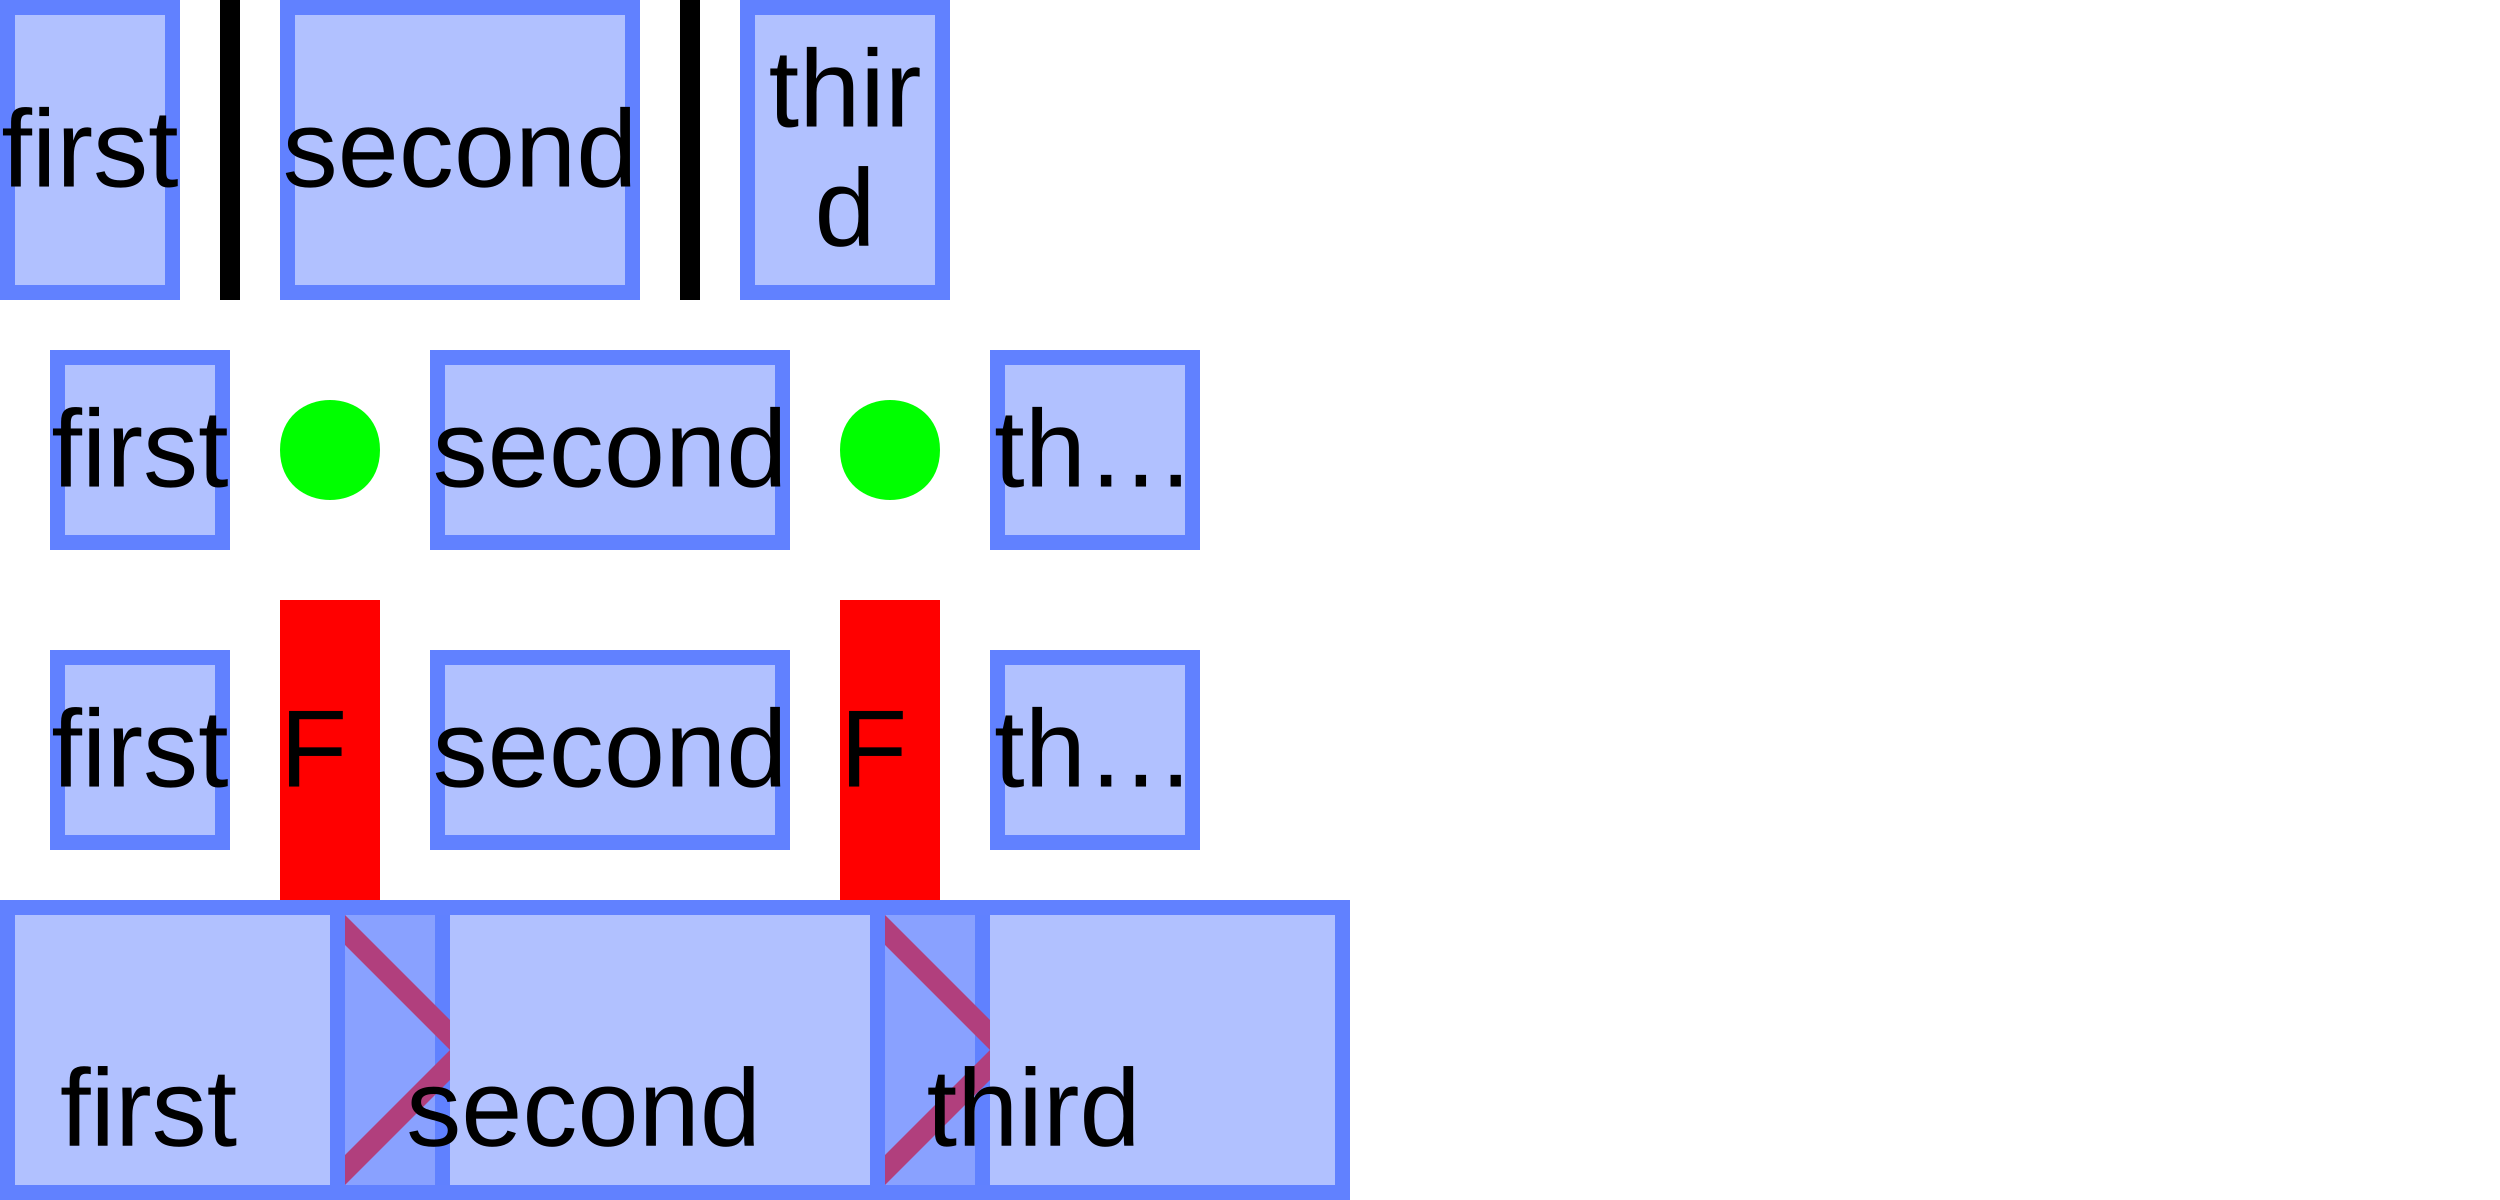
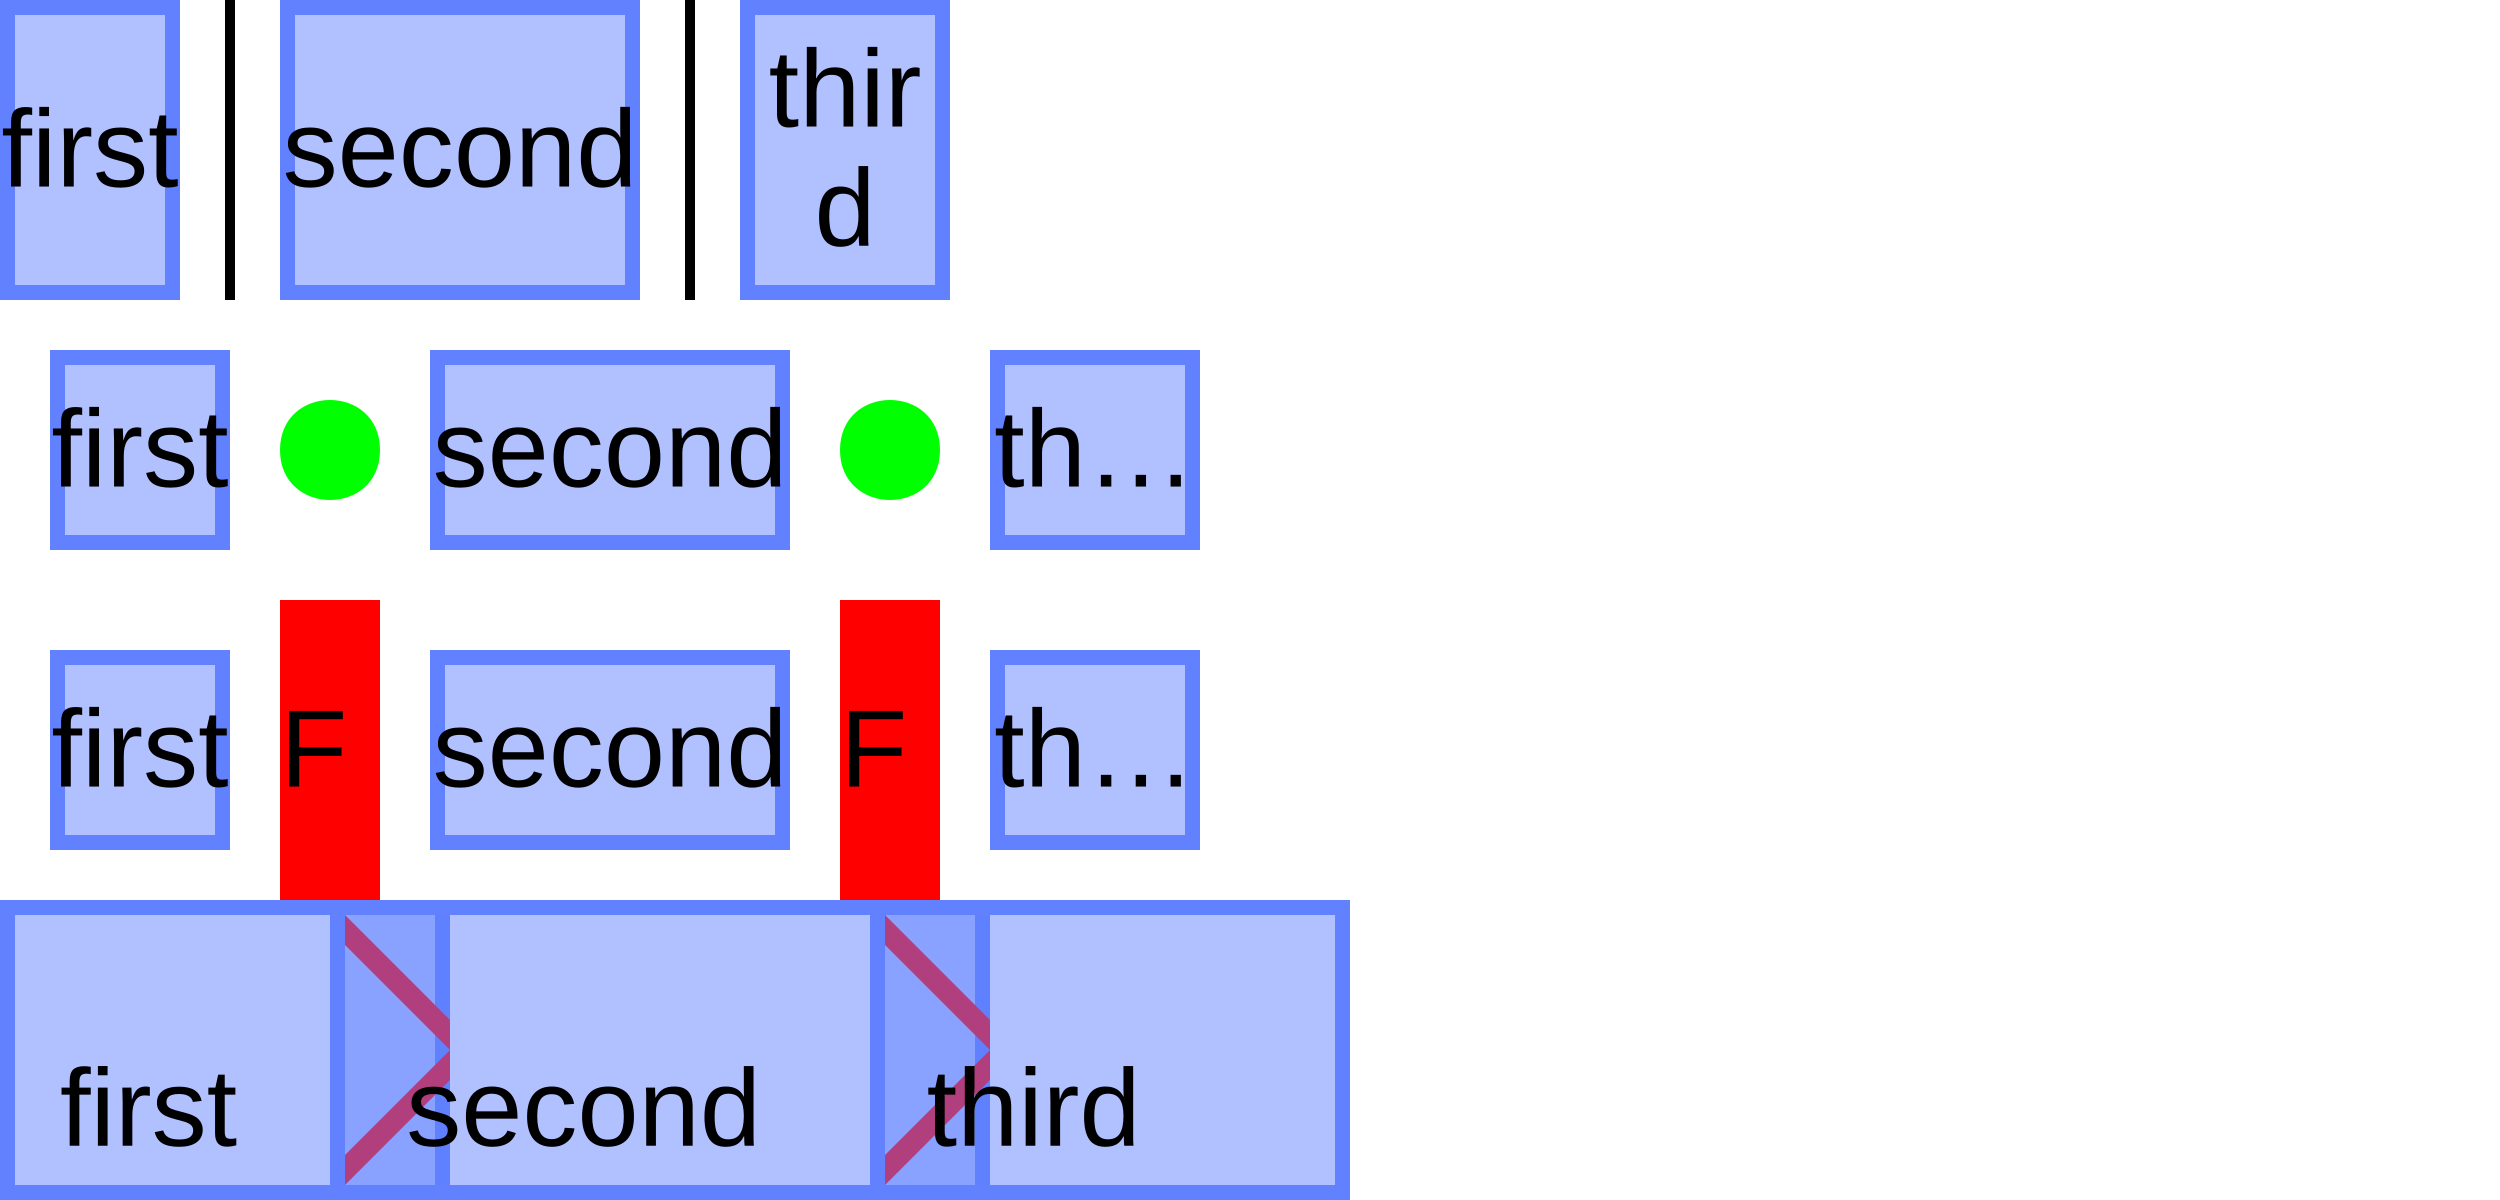
<svg xmlns="http://www.w3.org/2000/svg" xmlns:xlink="http://www.w3.org/1999/xlink" width="250pt" height="120pt" viewBox="0 0 250 120" version="1.1">
  <defs>
    <g>
      <symbol overflow="visible" id="glyph0-0">
        <path style="stroke:none;" d="M 1.094 -7.562 L 7.141 -7.562 L 7.141 0 L 1.094 0 Z M 1.516 -7.156 L 1.516 -0.406 L 6.734 -0.406 L 6.734 -7.156 Z M 1.516 -7.156 " />
      </symbol>
      <symbol overflow="visible" id="glyph0-1">
        <path style="stroke:none;" d="M 1.938 -5.109 L 1.938 0 L 0.969 0 L 0.969 -5.109 L 0.156 -5.109 L 0.156 -5.812 L 0.969 -5.812 L 0.969 -6.469 C 0.969 -7 1.082 -7.379 1.312 -7.609 C 1.551 -7.836 1.91 -7.953 2.391 -7.953 C 2.66 -7.953 2.891 -7.93 3.078 -7.891 L 3.078 -7.156 C 2.91 -7.188 2.766 -7.203 2.641 -7.203 C 2.391 -7.203 2.207 -7.141 2.094 -7.016 C 1.988 -6.891 1.938 -6.66 1.938 -6.328 L 1.938 -5.812 L 3.078 -5.812 L 3.078 -5.109 Z M 1.938 -5.109 " />
      </symbol>
      <symbol overflow="visible" id="glyph0-2">
        <path style="stroke:none;" d="M 0.734 -7.047 L 0.734 -7.969 L 1.703 -7.969 L 1.703 -7.047 Z M 0.734 0 L 0.734 -5.812 L 1.703 -5.812 L 1.703 0 Z M 0.734 0 " />
      </symbol>
      <symbol overflow="visible" id="glyph0-3">
        <path style="stroke:none;" d="M 0.766 0 L 0.766 -4.453 C 0.766 -4.867 0.754 -5.32 0.734 -5.812 L 1.641 -5.812 C 1.672 -5.156 1.688 -4.758 1.688 -4.625 L 1.703 -4.625 C 1.859 -5.125 2.035 -5.461 2.234 -5.641 C 2.441 -5.828 2.727 -5.922 3.094 -5.922 C 3.219 -5.922 3.348 -5.898 3.484 -5.859 L 3.484 -4.984 C 3.348 -5.016 3.176 -5.031 2.969 -5.031 C 2.562 -5.031 2.254 -4.859 2.047 -4.516 C 1.836 -4.172 1.734 -3.676 1.734 -3.031 L 1.734 0 Z M 0.766 0 " />
      </symbol>
      <symbol overflow="visible" id="glyph0-4">
        <path style="stroke:none;" d="M 5.109 -1.609 C 5.109 -1.055 4.898 -0.629 4.484 -0.328 C 4.066 -0.035 3.488 0.109 2.75 0.109 C 2.02 0.109 1.457 -0.008 1.062 -0.25 C 0.676 -0.488 0.426 -0.859 0.312 -1.359 L 1.156 -1.531 C 1.238 -1.219 1.41 -0.988 1.672 -0.844 C 1.93 -0.695 2.289 -0.625 2.75 -0.625 C 3.238 -0.625 3.594 -0.695 3.812 -0.844 C 4.039 -1 4.156 -1.227 4.156 -1.531 C 4.156 -1.758 4.078 -1.941 3.922 -2.078 C 3.766 -2.223 3.508 -2.344 3.156 -2.438 L 2.469 -2.625 C 1.914 -2.77 1.52 -2.91 1.281 -3.047 C 1.051 -3.18 0.867 -3.348 0.734 -3.547 C 0.598 -3.742 0.531 -3.988 0.531 -4.281 C 0.531 -4.812 0.719 -5.211 1.094 -5.484 C 1.477 -5.766 2.031 -5.906 2.75 -5.906 C 3.395 -5.906 3.906 -5.789 4.281 -5.562 C 4.656 -5.332 4.895 -4.973 5 -4.484 L 4.125 -4.375 C 4.07 -4.633 3.926 -4.832 3.688 -4.969 C 3.457 -5.102 3.145 -5.172 2.75 -5.172 C 2.312 -5.172 1.988 -5.102 1.781 -4.969 C 1.582 -4.844 1.484 -4.645 1.484 -4.375 C 1.484 -4.207 1.523 -4.066 1.609 -3.953 C 1.691 -3.848 1.816 -3.758 1.984 -3.688 C 2.148 -3.613 2.504 -3.508 3.047 -3.375 C 3.555 -3.25 3.926 -3.129 4.156 -3.016 C 4.383 -2.91 4.562 -2.789 4.688 -2.656 C 4.82 -2.52 4.926 -2.363 5 -2.188 C 5.07 -2.02 5.109 -1.828 5.109 -1.609 Z M 5.109 -1.609 " />
      </symbol>
      <symbol overflow="visible" id="glyph0-5">
        <path style="stroke:none;" d="M 2.969 -0.047 C 2.656 0.047 2.332 0.094 2 0.094 C 1.227 0.094 0.844 -0.348 0.844 -1.234 L 0.844 -5.109 L 0.172 -5.109 L 0.172 -5.812 L 0.875 -5.812 L 1.156 -7.109 L 1.812 -7.109 L 1.812 -5.812 L 2.875 -5.812 L 2.875 -5.109 L 1.812 -5.109 L 1.812 -1.438 C 1.812 -1.156 1.852 -0.957 1.938 -0.844 C 2.031 -0.738 2.191 -0.688 2.422 -0.688 C 2.547 -0.688 2.727 -0.707 2.969 -0.75 Z M 2.969 -0.047 " />
      </symbol>
      <symbol overflow="visible" id="glyph0-6">
        <path style="stroke:none;" d="M 1.484 -2.703 C 1.484 -2.035 1.617 -1.52 1.891 -1.156 C 2.172 -0.801 2.578 -0.625 3.109 -0.625 C 3.523 -0.625 3.859 -0.707 4.109 -0.875 C 4.359 -1.039 4.531 -1.254 4.625 -1.516 L 5.469 -1.266 C 5.125 -0.348 4.336 0.109 3.109 0.109 C 2.242 0.109 1.586 -0.145 1.141 -0.656 C 0.691 -1.164 0.469 -1.926 0.469 -2.938 C 0.469 -3.906 0.691 -4.645 1.141 -5.156 C 1.586 -5.664 2.227 -5.922 3.062 -5.922 C 4.77 -5.922 5.625 -4.891 5.625 -2.828 L 5.625 -2.703 Z M 4.625 -3.438 C 4.57 -4.051 4.414 -4.5 4.156 -4.781 C 3.906 -5.062 3.535 -5.203 3.047 -5.203 C 2.578 -5.203 2.207 -5.047 1.938 -4.734 C 1.664 -4.422 1.52 -3.988 1.5 -3.438 Z M 4.625 -3.438 " />
      </symbol>
      <symbol overflow="visible" id="glyph0-7">
        <path style="stroke:none;" d="M 1.484 -2.938 C 1.484 -2.156 1.602 -1.578 1.844 -1.203 C 2.082 -0.836 2.445 -0.656 2.938 -0.656 C 3.281 -0.656 3.566 -0.75 3.797 -0.938 C 4.035 -1.125 4.18 -1.41 4.234 -1.797 L 5.203 -1.734 C 5.129 -1.172 4.891 -0.723 4.484 -0.391 C 4.086 -0.055 3.582 0.109 2.969 0.109 C 2.156 0.109 1.535 -0.145 1.109 -0.656 C 0.68 -1.176 0.469 -1.926 0.469 -2.906 C 0.469 -3.883 0.68 -4.629 1.109 -5.141 C 1.535 -5.66 2.148 -5.922 2.953 -5.922 C 3.547 -5.922 4.039 -5.766 4.438 -5.453 C 4.832 -5.148 5.078 -4.727 5.172 -4.188 L 4.188 -4.109 C 4.133 -4.43 4.004 -4.688 3.797 -4.875 C 3.598 -5.062 3.312 -5.156 2.938 -5.156 C 2.426 -5.156 2.055 -4.984 1.828 -4.641 C 1.598 -4.305 1.484 -3.738 1.484 -2.938 Z M 1.484 -2.938 " />
      </symbol>
      <symbol overflow="visible" id="glyph0-8">
        <path style="stroke:none;" d="M 5.656 -2.906 C 5.656 -1.895 5.43 -1.141 4.984 -0.641 C 4.535 -0.141 3.883 0.109 3.031 0.109 C 2.188 0.109 1.547 -0.145 1.109 -0.656 C 0.68 -1.176 0.469 -1.926 0.469 -2.906 C 0.469 -4.914 1.332 -5.922 3.062 -5.922 C 3.957 -5.922 4.613 -5.676 5.031 -5.188 C 5.445 -4.695 5.656 -3.938 5.656 -2.906 Z M 4.641 -2.906 C 4.641 -3.707 4.52 -4.289 4.281 -4.656 C 4.039 -5.02 3.641 -5.203 3.078 -5.203 C 2.516 -5.203 2.109 -5.016 1.859 -4.641 C 1.609 -4.273 1.484 -3.695 1.484 -2.906 C 1.484 -2.145 1.602 -1.57 1.844 -1.188 C 2.094 -0.801 2.488 -0.609 3.031 -0.609 C 3.602 -0.609 4.016 -0.789 4.266 -1.156 C 4.516 -1.531 4.641 -2.113 4.641 -2.906 Z M 4.641 -2.906 " />
      </symbol>
      <symbol overflow="visible" id="glyph0-9">
        <path style="stroke:none;" d="M 4.438 0 L 4.438 -3.688 C 4.438 -4.07 4.395 -4.367 4.312 -4.578 C 4.238 -4.785 4.117 -4.938 3.953 -5.031 C 3.797 -5.125 3.555 -5.172 3.234 -5.172 C 2.766 -5.172 2.395 -5.008 2.125 -4.688 C 1.863 -4.375 1.734 -3.938 1.734 -3.375 L 1.734 0 L 0.766 0 L 0.766 -4.578 C 0.766 -5.254 0.754 -5.664 0.734 -5.812 L 1.641 -5.812 C 1.648 -5.789 1.656 -5.738 1.656 -5.656 C 1.656 -5.582 1.656 -5.492 1.656 -5.391 C 1.664 -5.297 1.676 -5.102 1.688 -4.812 L 1.703 -4.812 C 1.922 -5.219 2.176 -5.504 2.469 -5.672 C 2.758 -5.836 3.125 -5.922 3.562 -5.922 C 4.195 -5.922 4.66 -5.758 4.953 -5.438 C 5.254 -5.125 5.406 -4.602 5.406 -3.875 L 5.406 0 Z M 4.438 0 " />
      </symbol>
      <symbol overflow="visible" id="glyph0-10">
        <path style="stroke:none;" d="M 4.406 -0.938 C 4.227 -0.562 3.988 -0.289 3.688 -0.125 C 3.395 0.031 3.031 0.109 2.594 0.109 C 1.863 0.109 1.328 -0.133 0.984 -0.625 C 0.641 -1.125 0.469 -1.875 0.469 -2.875 C 0.469 -4.906 1.176 -5.922 2.594 -5.922 C 3.039 -5.922 3.41 -5.836 3.703 -5.672 C 3.992 -5.516 4.227 -5.258 4.406 -4.906 L 4.422 -4.906 L 4.406 -5.562 L 4.406 -7.969 L 5.375 -7.969 L 5.375 -1.203 C 5.375 -0.598 5.383 -0.195 5.406 0 L 4.484 0 C 4.473 -0.062 4.461 -0.191 4.453 -0.391 C 4.441 -0.598 4.438 -0.781 4.438 -0.938 Z M 1.484 -2.906 C 1.484 -2.094 1.586 -1.508 1.797 -1.156 C 2.016 -0.812 2.363 -0.641 2.844 -0.641 C 3.395 -0.641 3.789 -0.828 4.031 -1.203 C 4.281 -1.586 4.406 -2.176 4.406 -2.969 C 4.406 -3.738 4.281 -4.301 4.031 -4.656 C 3.789 -5.02 3.398 -5.203 2.859 -5.203 C 2.367 -5.203 2.016 -5.02 1.797 -4.656 C 1.586 -4.301 1.484 -3.719 1.484 -2.906 Z M 1.484 -2.906 " />
      </symbol>
      <symbol overflow="visible" id="glyph0-11">
        <path style="stroke:none;" d="M 1.703 -4.812 C 1.91 -5.195 2.16 -5.477 2.453 -5.656 C 2.742 -5.832 3.113 -5.922 3.562 -5.922 C 4.188 -5.922 4.648 -5.766 4.953 -5.453 C 5.254 -5.141 5.406 -4.613 5.406 -3.875 L 5.406 0 L 4.438 0 L 4.438 -3.688 C 4.438 -4.094 4.395 -4.395 4.312 -4.594 C 4.238 -4.789 4.113 -4.938 3.938 -5.031 C 3.77 -5.125 3.535 -5.172 3.234 -5.172 C 2.773 -5.172 2.41 -5.016 2.141 -4.703 C 1.867 -4.391 1.734 -3.961 1.734 -3.422 L 1.734 0 L 0.766 0 L 0.766 -7.969 L 1.734 -7.969 L 1.734 -5.891 C 1.734 -5.672 1.723 -5.445 1.703 -5.219 C 1.691 -4.988 1.688 -4.852 1.688 -4.812 Z M 1.703 -4.812 " />
      </symbol>
      <symbol overflow="visible" id="glyph0-12">
        <path style="stroke:none;" d="M 8.469 0 L 8.469 -1.172 L 9.5 -1.172 L 9.5 0 Z M 4.984 0 L 4.984 -1.172 L 6.016 -1.172 L 6.016 0 Z M 1.5 0 L 1.5 -1.172 L 2.547 -1.172 L 2.547 0 Z M 1.5 0 " />
      </symbol>
      <symbol overflow="visible" id="glyph0-13">
        <path style="stroke:none;" d="M 1.922 -6.734 L 1.922 -3.922 L 6.156 -3.922 L 6.156 -3.062 L 1.922 -3.062 L 1.922 0 L 0.906 0 L 0.906 -7.562 L 6.281 -7.562 L 6.281 -6.734 Z M 1.922 -6.734 " />
      </symbol>
      <symbol overflow="visible" id="glyph0-14">
        <path style="stroke:none;" d="" />
      </symbol>
    </g>
    <clipPath id="clip1">
      <path d="M 0 0 L 18 0 L 18 30 L 0 30 Z M 0 0 " />
    </clipPath>
    <clipPath id="clip2">
      <path d="M 28 0 L 64 0 L 64 30 L 28 30 Z M 28 0 " />
    </clipPath>
    <clipPath id="clip3">
      <path d="M 74 0 L 95 0 L 95 30 L 74 30 Z M 74 0 " />
    </clipPath>
    <clipPath id="clip4">
      <path d="M 5 35 L 23 35 L 23 55 L 5 55 Z M 5 35 " />
    </clipPath>
    <clipPath id="clip5">
      <path d="M 43 35 L 79 35 L 79 55 L 43 55 Z M 43 35 " />
    </clipPath>
    <clipPath id="clip6">
      <path d="M 99 35 L 120 35 L 120 55 L 99 55 Z M 99 35 " />
    </clipPath>
    <clipPath id="clip7">
      <path d="M 5 65 L 23 65 L 23 85 L 5 85 Z M 5 65 " />
    </clipPath>
    <clipPath id="clip8">
      <path d="M 28 60 L 38 60 L 38 90 L 28 90 Z M 28 60 " />
    </clipPath>
    <clipPath id="clip9">
      <path d="M 43 65 L 79 65 L 79 85 L 43 85 Z M 43 65 " />
    </clipPath>
    <clipPath id="clip10">
      <path d="M 84 60 L 94 60 L 94 90 L 84 90 Z M 84 60 " />
    </clipPath>
    <clipPath id="clip11">
      <path d="M 99 65 L 120 65 L 120 85 L 99 85 Z M 99 65 " />
    </clipPath>
    <clipPath id="clip12">
      <path d="M 0 90 L 45 90 L 45 120 L 0 120 Z M 0 90 " />
    </clipPath>
    <clipPath id="clip13">
      <path d="M 33 90 L 45 90 L 45 120 L 33 120 Z M 33 90 " />
    </clipPath>
    <clipPath id="clip14">
      <path d="M 33 90 L 99 90 L 99 120 L 33 120 Z M 33 90 " />
    </clipPath>
    <clipPath id="clip15">
      <path d="M 87 90 L 99 90 L 99 120 L 87 120 Z M 87 90 " />
    </clipPath>
    <clipPath id="clip16">
      <path d="M 87 90 L 135 90 L 135 120 L 87 120 Z M 87 90 " />
    </clipPath>
  </defs>
  <g id="surface2">
    <path style=" stroke:none;fill-rule:nonzero;fill:rgb(38.039%,50.588%,100%);fill-opacity:0.49;" d="M 0 0 L 18 0 L 18 30 L 0 30 Z M 0 0 " />
    <g clip-path="url(#clip1)" clip-rule="nonzero">
      <path style="fill:none;stroke-width:3;stroke-linecap:butt;stroke-linejoin:miter;stroke:rgb(38.039%,50.588%,100%);stroke-opacity:1;stroke-miterlimit:10;" d="M 0 0 L 18 0 L 18 30 L 0 30 Z M 0 0 " />
    </g>
    <g style="fill:rgb(0%,0%,0%);fill-opacity:1;">
      <use xlink:href="#glyph0-1" x="0.14" y="18.656" />
      <use xlink:href="#glyph0-2" x="3.196" y="18.656" />
      <use xlink:href="#glyph0-3" x="5.641" y="18.656" />
      <use xlink:href="#glyph0-4" x="9.304" y="18.656" />
      <use xlink:href="#glyph0-5" x="14.804" y="18.656" />
    </g>
-     <path style=" stroke:none;fill-rule:nonzero;fill:rgb(0%,0%,0%);fill-opacity:1;" d="M 22 0 L 24 0 L 24 30 L 22 30 Z M 22 0 " />
+     <path style=" stroke:none;fill-rule:nonzero;fill:rgb(0%,0%,0%);fill-opacity:1;" d="M 22.5 0 L 23.5 0 L 23.5 30 L 22.5 30 Z M 22.5 0 " />
    <path style=" stroke:none;fill-rule:nonzero;fill:rgb(38.039%,50.588%,100%);fill-opacity:0.49;" d="M 28 0 L 64 0 L 64 30 L 28 30 Z M 28 0 " />
    <g clip-path="url(#clip2)" clip-rule="nonzero">
      <path style="fill:none;stroke-width:3;stroke-linecap:butt;stroke-linejoin:miter;stroke:rgb(38.039%,50.588%,100%);stroke-opacity:1;stroke-miterlimit:10;" d="M 0 0 L 36 0 L 36 30 L 0 30 Z M 0 0 " transform="matrix(1,0,0,1,28,0)" />
    </g>
    <g style="fill:rgb(0%,0%,0%);fill-opacity:1;">
      <use xlink:href="#glyph0-4" x="28.264" y="18.656" />
      <use xlink:href="#glyph0-6" x="33.764" y="18.656" />
      <use xlink:href="#glyph0-7" x="39.882" y="18.656" />
      <use xlink:href="#glyph0-8" x="45.382" y="18.656" />
      <use xlink:href="#glyph0-9" x="51.5" y="18.656" />
      <use xlink:href="#glyph0-10" x="57.618" y="18.656" />
    </g>
-     <path style=" stroke:none;fill-rule:nonzero;fill:rgb(0%,0%,0%);fill-opacity:1;" d="M 68 0 L 70 0 L 70 30 L 68 30 Z M 68 0 " />
+     <path style=" stroke:none;fill-rule:nonzero;fill:rgb(0%,0%,0%);fill-opacity:1;" d="M 68.5 0 L 69.5 0 L 69.5 30 L 68.5 30 Z M 68.5 0 " />
    <path style=" stroke:none;fill-rule:nonzero;fill:rgb(38.039%,50.588%,100%);fill-opacity:0.49;" d="M 74 0 L 95 0 L 95 30 L 74 30 Z M 74 0 " />
    <g clip-path="url(#clip3)" clip-rule="nonzero">
      <path style="fill:none;stroke-width:3;stroke-linecap:butt;stroke-linejoin:miter;stroke:rgb(38.039%,50.588%,100%);stroke-opacity:1;stroke-miterlimit:10;" d="M 0 0 L 21 0 L 21 30 L 0 30 Z M 0 0 " transform="matrix(1,0,0,1,74,0)" />
    </g>
    <g style="fill:rgb(0%,0%,0%);fill-opacity:1;">
      <use xlink:href="#glyph0-5" x="76.858" y="12.656" />
      <use xlink:href="#glyph0-11" x="79.915" y="12.656" />
      <use xlink:href="#glyph0-2" x="86.033" y="12.656" />
      <use xlink:href="#glyph0-3" x="88.478" y="12.656" />
    </g>
    <g style="fill:rgb(0%,0%,0%);fill-opacity:1;">
      <use xlink:href="#glyph0-10" x="81.44" y="24.573" />
    </g>
    <path style=" stroke:none;fill-rule:nonzero;fill:rgb(38.039%,50.588%,100%);fill-opacity:0.49;" d="M 5 35 L 23 35 L 23 55 L 5 55 Z M 5 35 " />
    <g clip-path="url(#clip4)" clip-rule="nonzero">
      <path style="fill:none;stroke-width:3;stroke-linecap:butt;stroke-linejoin:miter;stroke:rgb(38.039%,50.588%,100%);stroke-opacity:1;stroke-miterlimit:10;" d="M 0 0 L 18 0 L 18 20 L 0 20 Z M 0 0 " transform="matrix(1,0,0,1,5,35)" />
    </g>
    <g style="fill:rgb(0%,0%,0%);fill-opacity:1;">
      <use xlink:href="#glyph0-1" x="5.14" y="48.656" />
      <use xlink:href="#glyph0-2" x="8.196" y="48.656" />
      <use xlink:href="#glyph0-3" x="10.641" y="48.656" />
      <use xlink:href="#glyph0-4" x="14.304" y="48.656" />
      <use xlink:href="#glyph0-5" x="19.804" y="48.656" />
    </g>
    <path style=" stroke:none;fill-rule:nonzero;fill:rgb(0%,100%,0%);fill-opacity:1;" d="M 38 45 C 38 51.668 28 51.668 28 45 C 28 38.332 38 38.332 38 45 Z M 38 45 " />
    <path style=" stroke:none;fill-rule:nonzero;fill:rgb(38.039%,50.588%,100%);fill-opacity:0.49;" d="M 43 35 L 79 35 L 79 55 L 43 55 Z M 43 35 " />
    <g clip-path="url(#clip5)" clip-rule="nonzero">
      <path style="fill:none;stroke-width:3;stroke-linecap:butt;stroke-linejoin:miter;stroke:rgb(38.039%,50.588%,100%);stroke-opacity:1;stroke-miterlimit:10;" d="M 0 0 L 36 0 L 36 20 L 0 20 Z M 0 0 " transform="matrix(1,0,0,1,43,35)" />
    </g>
    <g style="fill:rgb(0%,0%,0%);fill-opacity:1;">
      <use xlink:href="#glyph0-4" x="43.264" y="48.656" />
      <use xlink:href="#glyph0-6" x="48.764" y="48.656" />
      <use xlink:href="#glyph0-7" x="54.882" y="48.656" />
      <use xlink:href="#glyph0-8" x="60.382" y="48.656" />
      <use xlink:href="#glyph0-9" x="66.5" y="48.656" />
      <use xlink:href="#glyph0-10" x="72.618" y="48.656" />
    </g>
    <path style=" stroke:none;fill-rule:nonzero;fill:rgb(0%,100%,0%);fill-opacity:1;" d="M 94 45 C 94 51.668 84 51.668 84 45 C 84 38.332 94 38.332 94 45 Z M 94 45 " />
    <path style=" stroke:none;fill-rule:nonzero;fill:rgb(38.039%,50.588%,100%);fill-opacity:0.49;" d="M 99 35 L 120 35 L 120 55 L 99 55 Z M 99 35 " />
    <g clip-path="url(#clip6)" clip-rule="nonzero">
      <path style="fill:none;stroke-width:3;stroke-linecap:butt;stroke-linejoin:miter;stroke:rgb(38.039%,50.588%,100%);stroke-opacity:1;stroke-miterlimit:10;" d="M 0 0 L 21 0 L 21 20 L 0 20 Z M 0 0 " transform="matrix(1,0,0,1,99,35)" />
    </g>
    <g style="fill:rgb(0%,0%,0%);fill-opacity:1;">
      <use xlink:href="#glyph0-5" x="99.412" y="48.656" />
      <use xlink:href="#glyph0-11" x="102.469" y="48.656" />
    </g>
    <g style="fill:rgb(0%,0%,0%);fill-opacity:1;">
      <use xlink:href="#glyph0-12" x="108.587" y="48.656" />
    </g>
    <path style=" stroke:none;fill-rule:nonzero;fill:rgb(38.039%,50.588%,100%);fill-opacity:0.49;" d="M 5 65 L 23 65 L 23 85 L 5 85 Z M 5 65 " />
    <g clip-path="url(#clip7)" clip-rule="nonzero">
      <path style="fill:none;stroke-width:3;stroke-linecap:butt;stroke-linejoin:miter;stroke:rgb(38.039%,50.588%,100%);stroke-opacity:1;stroke-miterlimit:10;" d="M 0 0 L 18 0 L 18 20 L 0 20 Z M 0 0 " transform="matrix(1,0,0,1,5,65)" />
    </g>
    <g style="fill:rgb(0%,0%,0%);fill-opacity:1;">
      <use xlink:href="#glyph0-1" x="5.14" y="78.656" />
      <use xlink:href="#glyph0-2" x="8.196" y="78.656" />
      <use xlink:href="#glyph0-3" x="10.641" y="78.656" />
      <use xlink:href="#glyph0-4" x="14.304" y="78.656" />
      <use xlink:href="#glyph0-5" x="19.804" y="78.656" />
    </g>
    <g clip-path="url(#clip8)" clip-rule="nonzero">
      <rect x="0" y="0" width="250" height="120" style="fill:rgb(100%,0%,0%);fill-opacity:1;stroke:none;" />
    </g>
    <g style="fill:rgb(0%,0%,0%);fill-opacity:1;">
      <use xlink:href="#glyph0-13" x="28" y="78.656" />
    </g>
    <path style=" stroke:none;fill-rule:nonzero;fill:rgb(38.039%,50.588%,100%);fill-opacity:0.49;" d="M 43 65 L 79 65 L 79 85 L 43 85 Z M 43 65 " />
    <g clip-path="url(#clip9)" clip-rule="nonzero">
      <path style="fill:none;stroke-width:3;stroke-linecap:butt;stroke-linejoin:miter;stroke:rgb(38.039%,50.588%,100%);stroke-opacity:1;stroke-miterlimit:10;" d="M 0 0 L 36 0 L 36 20 L 0 20 Z M 0 0 " transform="matrix(1,0,0,1,43,65)" />
    </g>
    <g style="fill:rgb(0%,0%,0%);fill-opacity:1;">
      <use xlink:href="#glyph0-4" x="43.264" y="78.656" />
      <use xlink:href="#glyph0-6" x="48.764" y="78.656" />
      <use xlink:href="#glyph0-7" x="54.882" y="78.656" />
      <use xlink:href="#glyph0-8" x="60.382" y="78.656" />
      <use xlink:href="#glyph0-9" x="66.5" y="78.656" />
      <use xlink:href="#glyph0-10" x="72.618" y="78.656" />
    </g>
    <g clip-path="url(#clip10)" clip-rule="nonzero">
      <rect x="0" y="0" width="250" height="120" style="fill:rgb(100%,0%,0%);fill-opacity:1;stroke:none;" />
    </g>
    <g style="fill:rgb(0%,0%,0%);fill-opacity:1;">
      <use xlink:href="#glyph0-13" x="84" y="78.656" />
    </g>
    <path style=" stroke:none;fill-rule:nonzero;fill:rgb(38.039%,50.588%,100%);fill-opacity:0.49;" d="M 99 65 L 120 65 L 120 85 L 99 85 Z M 99 65 " />
    <g clip-path="url(#clip11)" clip-rule="nonzero">
      <path style="fill:none;stroke-width:3;stroke-linecap:butt;stroke-linejoin:miter;stroke:rgb(38.039%,50.588%,100%);stroke-opacity:1;stroke-miterlimit:10;" d="M 0 0 L 21 0 L 21 20 L 0 20 Z M 0 0 " transform="matrix(1,0,0,1,99,65)" />
    </g>
    <g style="fill:rgb(0%,0%,0%);fill-opacity:1;">
      <use xlink:href="#glyph0-5" x="99.412" y="78.656" />
      <use xlink:href="#glyph0-11" x="102.469" y="78.656" />
    </g>
    <g style="fill:rgb(0%,0%,0%);fill-opacity:1;">
      <use xlink:href="#glyph0-12" x="108.587" y="78.656" />
    </g>
    <path style=" stroke:none;fill-rule:nonzero;fill:rgb(38.039%,50.588%,100%);fill-opacity:0.49;" d="M 0 90 L 45 90 L 45 120 L 0 120 Z M 0 90 " />
    <g clip-path="url(#clip12)" clip-rule="nonzero">
      <path style="fill:none;stroke-width:3;stroke-linecap:butt;stroke-linejoin:miter;stroke:rgb(38.039%,50.588%,100%);stroke-opacity:1;stroke-miterlimit:10;" d="M 0 0 L 45 0 L 45 30 L 0 30 Z M 0 0 " transform="matrix(1,0,0,1,0,90)" />
    </g>
    <g style="fill:rgb(0%,0%,0%);fill-opacity:1;">
      <use xlink:href="#glyph0-14" x="17.915" y="102.656" />
      <use xlink:href="#glyph0-14" x="20.972" y="102.656" />
      <use xlink:href="#glyph0-14" x="24.028" y="102.656" />
      <use xlink:href="#glyph0-14" x="27.085" y="102.656" />
    </g>
    <g style="fill:rgb(0%,0%,0%);fill-opacity:1;">
      <use xlink:href="#glyph0-1" x="5.998" y="114.573" />
      <use xlink:href="#glyph0-2" x="9.055" y="114.573" />
      <use xlink:href="#glyph0-3" x="11.499" y="114.573" />
      <use xlink:href="#glyph0-4" x="15.162" y="114.573" />
      <use xlink:href="#glyph0-5" x="20.662" y="114.573" />
      <use xlink:href="#glyph0-14" x="23.719" y="114.573" />
      <use xlink:href="#glyph0-14" x="26.775" y="114.573" />
      <use xlink:href="#glyph0-14" x="29.832" y="114.573" />
      <use xlink:href="#glyph0-14" x="32.889" y="114.573" />
      <use xlink:href="#glyph0-14" x="35.945" y="114.573" />
    </g>
    <g clip-path="url(#clip13)" clip-rule="nonzero">
      <path style=" stroke:none;fill-rule:nonzero;fill:rgb(100%,0%,0%);fill-opacity:1;" d="M 33 90 L 30 90 L 45 105 L 30 120 L 33 120 L 48 105 Z M 33 90 " />
    </g>
    <path style=" stroke:none;fill-rule:nonzero;fill:rgb(38.039%,50.588%,100%);fill-opacity:0.49;" d="M 33 90 L 99 90 L 99 120 L 33 120 Z M 33 90 " />
    <g clip-path="url(#clip14)" clip-rule="nonzero">
      <path style="fill:none;stroke-width:3;stroke-linecap:butt;stroke-linejoin:miter;stroke:rgb(38.039%,50.588%,100%);stroke-opacity:1;stroke-miterlimit:10;" d="M 0 0 L 66 0 L 66 30 L 0 30 Z M 0 0 " transform="matrix(1,0,0,1,33,90)" />
    </g>
    <g style="fill:rgb(0%,0%,0%);fill-opacity:1;">
      <use xlink:href="#glyph0-14" x="59.887" y="102.656" />
      <use xlink:href="#glyph0-14" x="62.943" y="102.656" />
      <use xlink:href="#glyph0-14" x="66" y="102.656" />
      <use xlink:href="#glyph0-14" x="69.057" y="102.656" />
      <use xlink:href="#glyph0-14" x="72.113" y="102.656" />
    </g>
    <g style="fill:rgb(0%,0%,0%);fill-opacity:1;">
      <use xlink:href="#glyph0-4" x="40.622" y="114.573" />
      <use xlink:href="#glyph0-6" x="46.122" y="114.573" />
      <use xlink:href="#glyph0-7" x="52.24" y="114.573" />
      <use xlink:href="#glyph0-8" x="57.74" y="114.573" />
      <use xlink:href="#glyph0-9" x="63.858" y="114.573" />
      <use xlink:href="#glyph0-10" x="69.977" y="114.573" />
      <use xlink:href="#glyph0-14" x="76.095" y="114.573" />
      <use xlink:href="#glyph0-14" x="79.151" y="114.573" />
      <use xlink:href="#glyph0-14" x="82.208" y="114.573" />
      <use xlink:href="#glyph0-14" x="85.265" y="114.573" />
      <use xlink:href="#glyph0-14" x="88.321" y="114.573" />
    </g>
    <g clip-path="url(#clip15)" clip-rule="nonzero">
      <path style=" stroke:none;fill-rule:nonzero;fill:rgb(100%,0%,0%);fill-opacity:1;" d="M 87 90 L 84 90 L 99 105 L 84 120 L 87 120 L 102 105 Z M 87 90 " />
    </g>
    <path style=" stroke:none;fill-rule:nonzero;fill:rgb(38.039%,50.588%,100%);fill-opacity:0.49;" d="M 87 90 L 135 90 L 135 120 L 87 120 Z M 87 90 " />
    <g clip-path="url(#clip16)" clip-rule="nonzero">
      <path style="fill:none;stroke-width:3;stroke-linecap:butt;stroke-linejoin:miter;stroke:rgb(38.039%,50.588%,100%);stroke-opacity:1;stroke-miterlimit:10;" d="M 0 0 L 48 0 L 48 30 L 0 30 Z M 0 0 " transform="matrix(1,0,0,1,87,90)" />
    </g>
    <g style="fill:rgb(0%,0%,0%);fill-opacity:1;">
      <use xlink:href="#glyph0-14" x="106.415" y="102.656" />
      <use xlink:href="#glyph0-14" x="109.472" y="102.656" />
      <use xlink:href="#glyph0-14" x="112.528" y="102.656" />
      <use xlink:href="#glyph0-14" x="115.585" y="102.656" />
    </g>
    <g style="fill:rgb(0%,0%,0%);fill-opacity:1;">
      <use xlink:href="#glyph0-5" x="92.658" y="114.573" />
      <use xlink:href="#glyph0-11" x="95.715" y="114.573" />
      <use xlink:href="#glyph0-2" x="101.833" y="114.573" />
      <use xlink:href="#glyph0-3" x="104.277" y="114.573" />
      <use xlink:href="#glyph0-10" x="107.94" y="114.573" />
      <use xlink:href="#glyph0-14" x="114.059" y="114.573" />
      <use xlink:href="#glyph0-14" x="117.115" y="114.573" />
      <use xlink:href="#glyph0-14" x="120.172" y="114.573" />
      <use xlink:href="#glyph0-14" x="123.229" y="114.573" />
      <use xlink:href="#glyph0-14" x="126.285" y="114.573" />
    </g>
  </g>
</svg>
